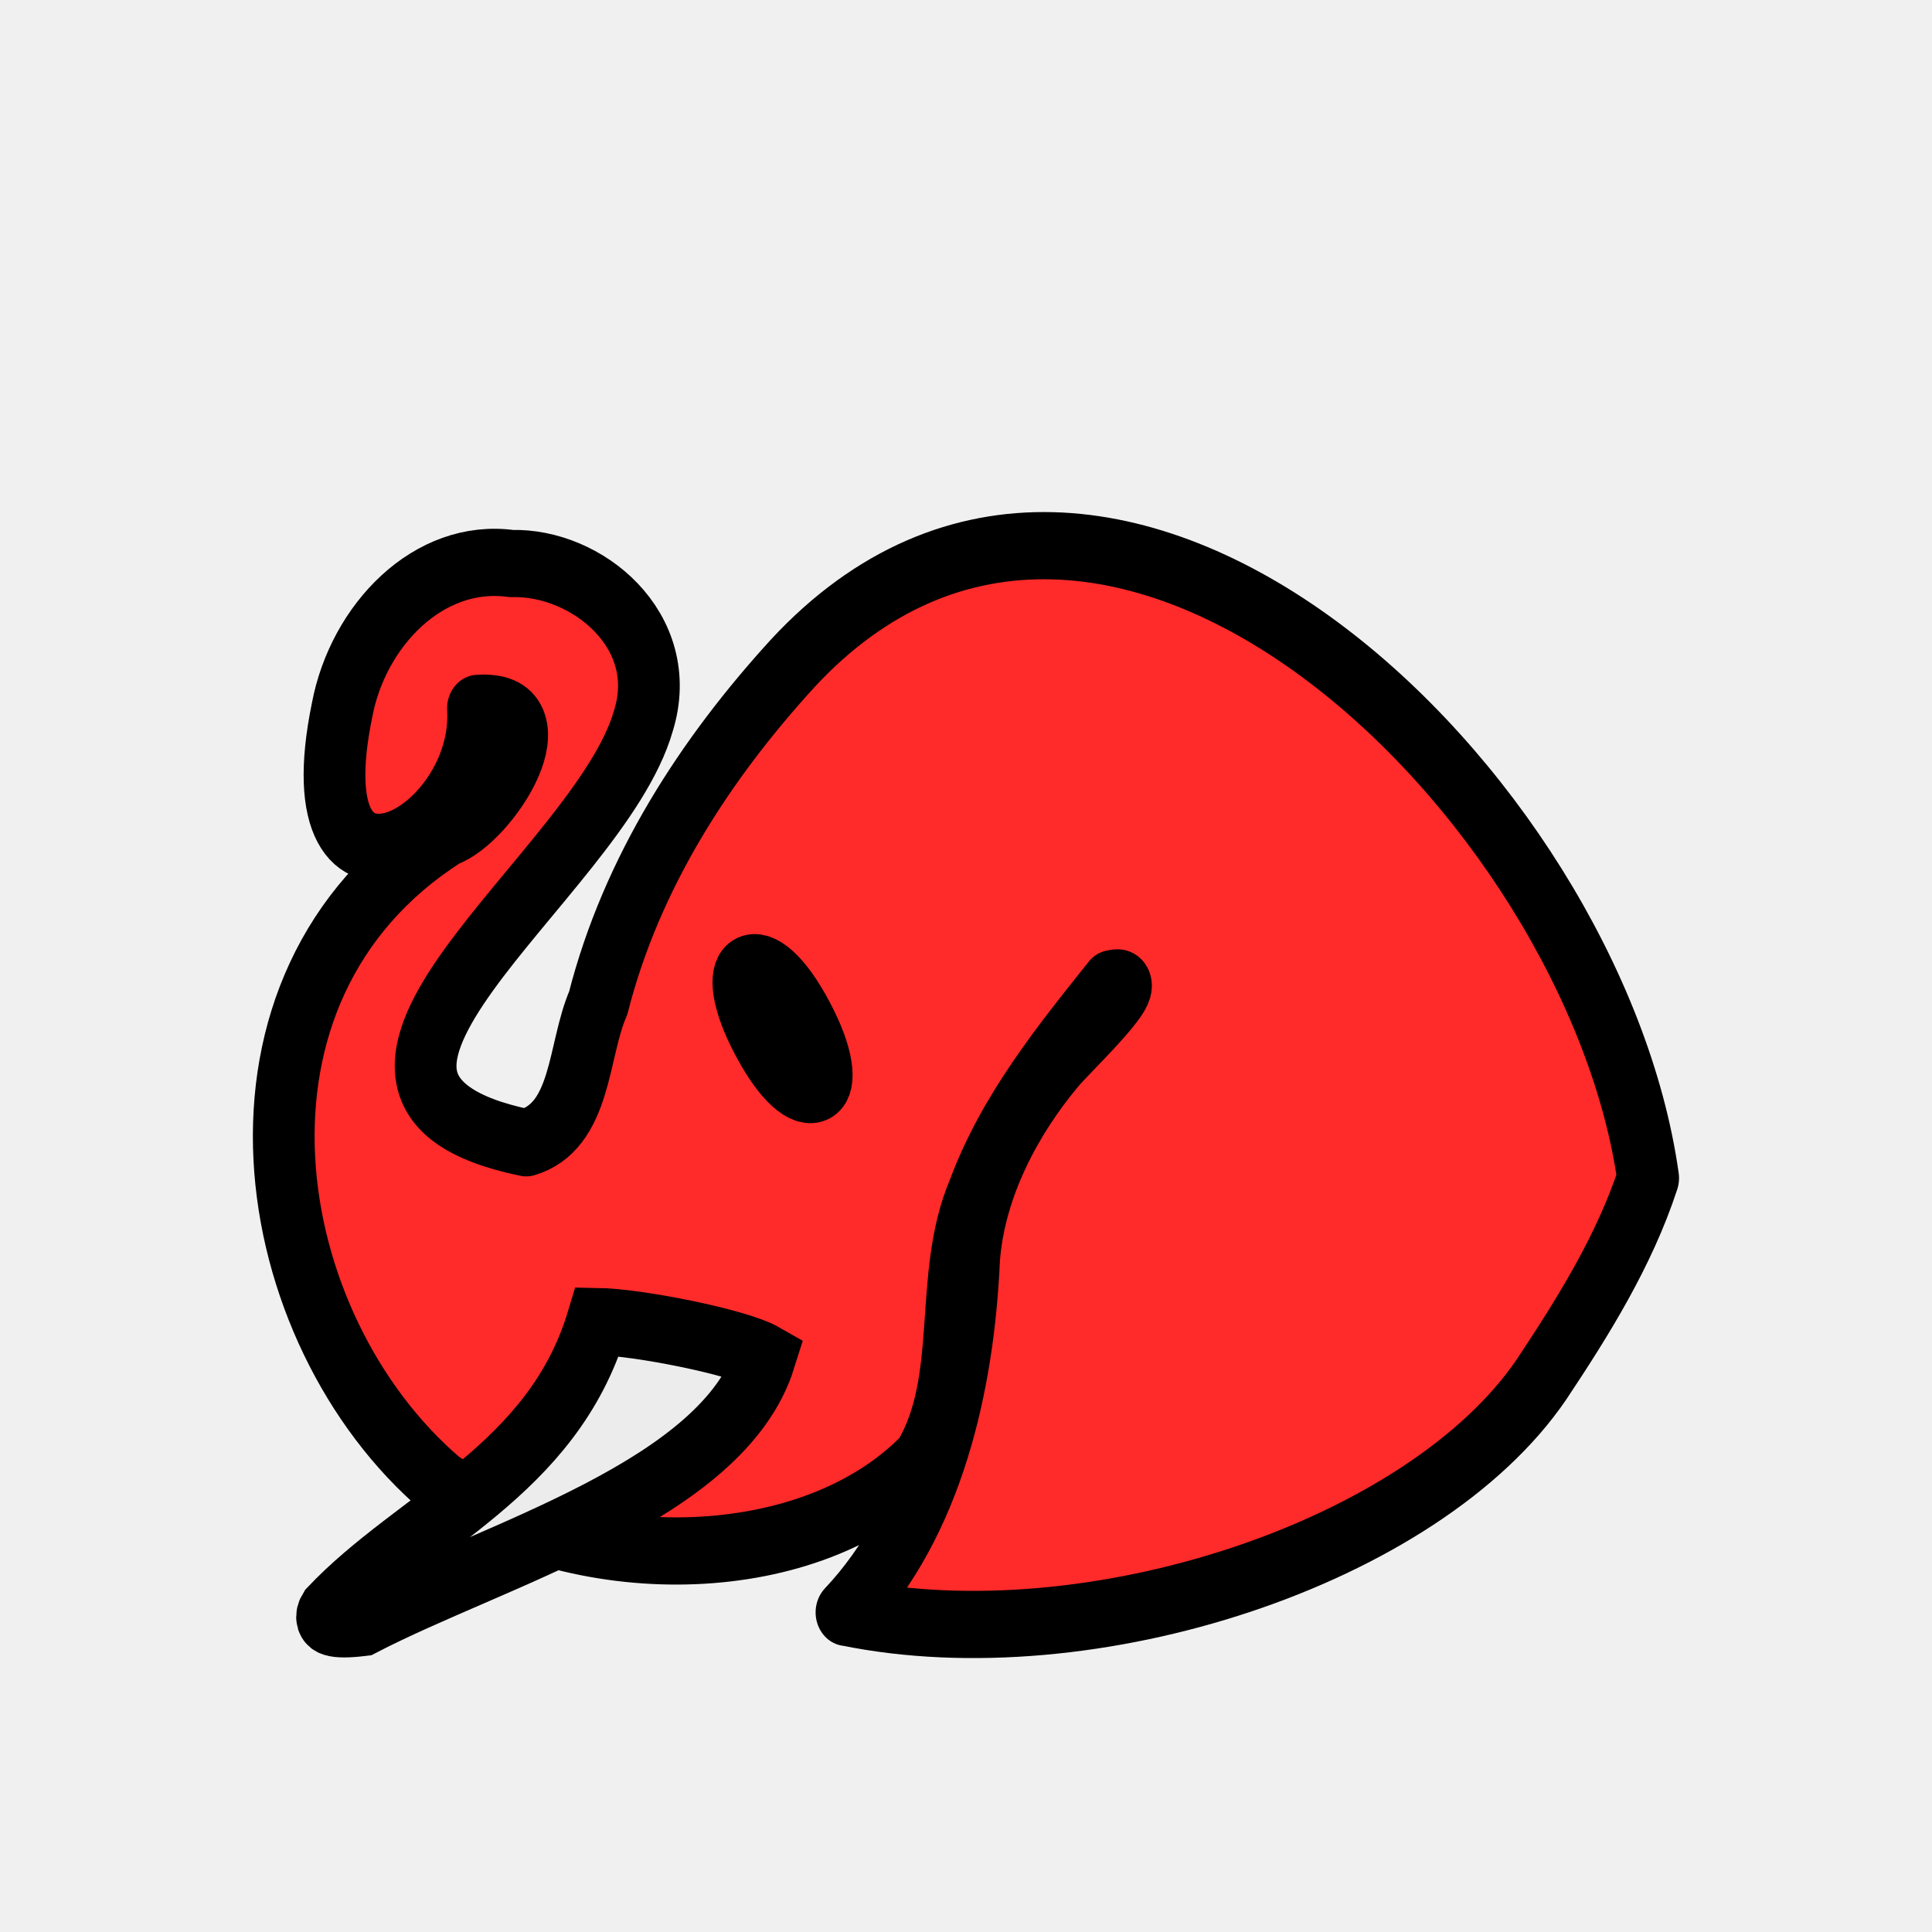
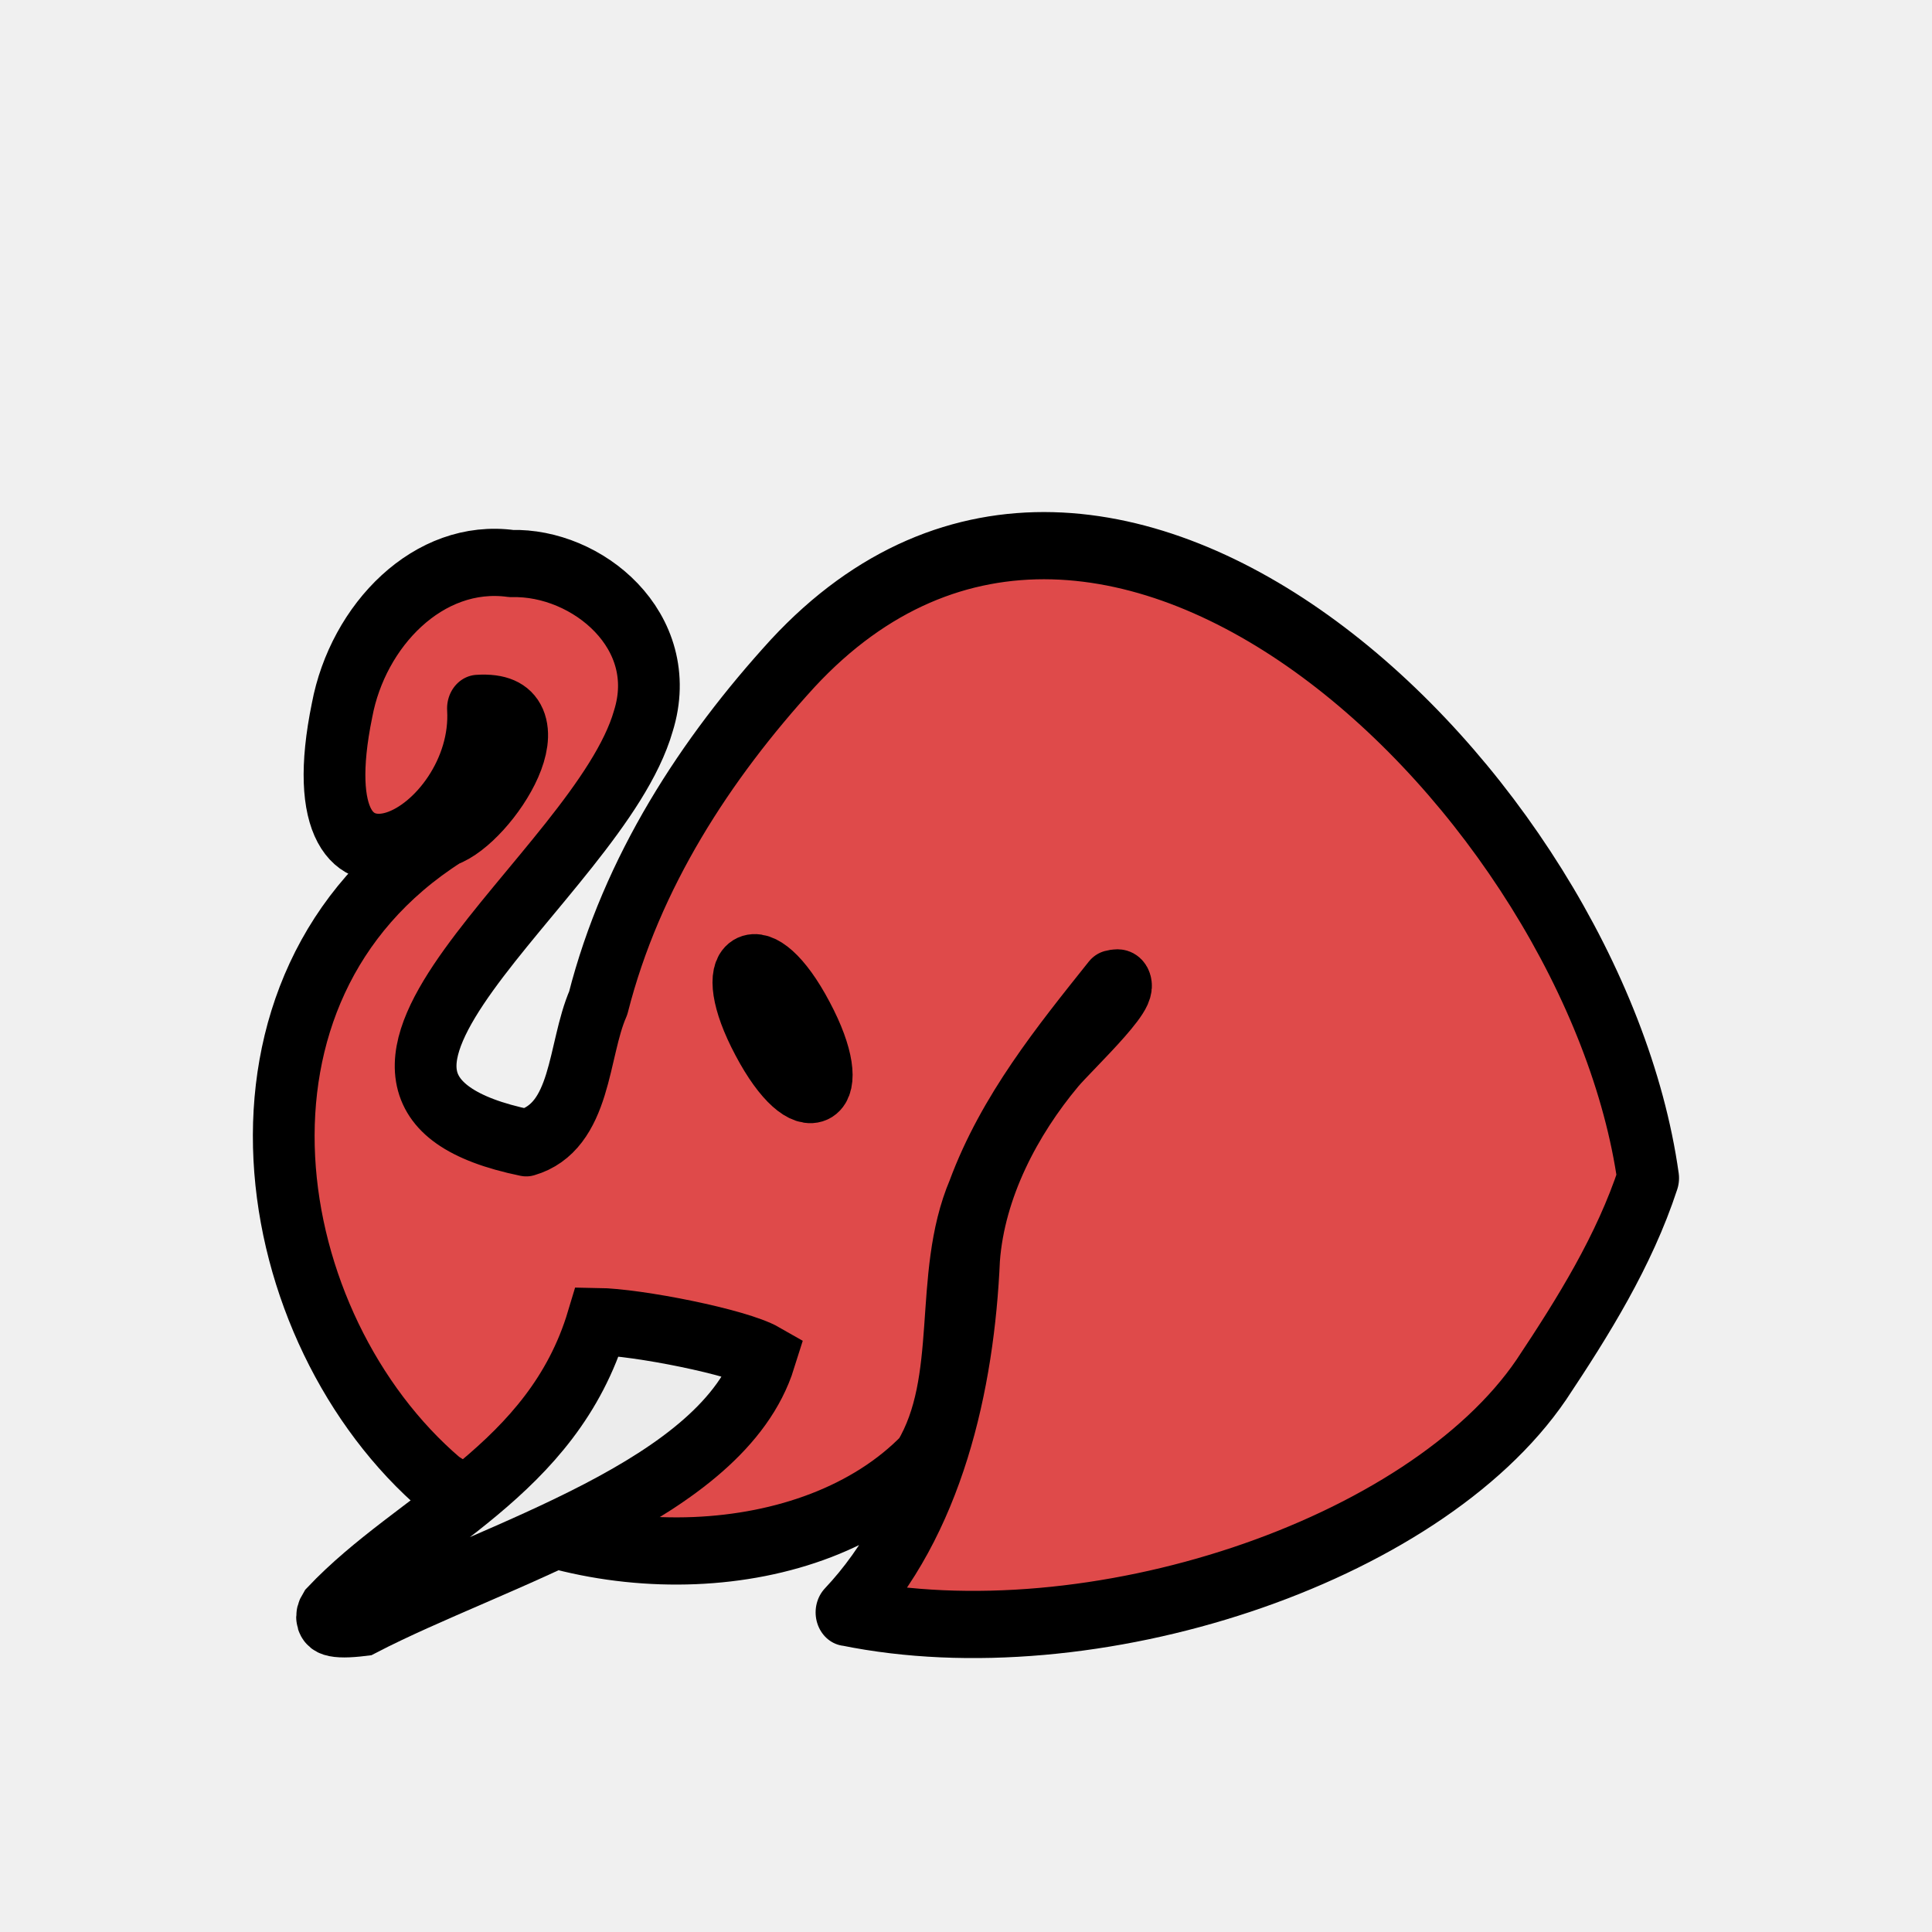
<svg xmlns="http://www.w3.org/2000/svg" width="45" height="45" version="1.1" id="svg4060">
  <defs id="defs4064" />
  <g id="g4673" transform="translate(-62.15675)">
    <g id="g3396" style="fill:#ffffff;fill-opacity:1;stroke:#000000;stroke-width:1.827;stroke-miterlimit:4;stroke-dasharray:none" transform="matrix(0.787014,0,0,0.8567239,-10.70273,18.80371)">
-       <path d="m 117.632,21.886 c 7.233,1.36 17.075,-1.619 20.564,-6.328 1.232,-1.701 2.454,-3.499 3.159,-5.477 -1.59,-10.413 -15.941,-23.282 -25.315,-13.997 -2.58,2.594 -4.771,5.677 -5.759,9.239 -0.613,1.285 -0.471,3.355 -2.13,3.798 -7.845,-1.483 2.143,-7.218 3.466,-11.467 0.834,-2.448 -1.661,-4.34 -3.905,-4.281 -2.455,-0.311 -4.543,1.69 -5.011,3.984 -1.404,6.282 4.251,3.49 4.021,-0.046 2.516,-0.151 0.351,2.971 -0.936,3.385 -7.198,4.201 -5.541,13.493 -0.139,17.718 4.254,2.557 10.951,2.454 14.257,-0.679 1.395,-2.144 0.56,-4.945 1.621,-7.239 0.874,-2.17 2.448,-3.955 3.963,-5.7 1.031,-0.254 -1.241,1.697 -1.678,2.182 -1.291,1.419 -2.39,3.302 -2.552,5.297 -0.161,3.387 -1.066,7.117 -3.629,9.613 z" style="fill:#ff2a2a;fill-opacity:1;stroke:#000000;stroke-width:1.827;stroke-linecap:butt;stroke-linejoin:round;stroke-miterlimit:4;stroke-dasharray:none;stroke-opacity:1" id="path3392" />
+       <path d="m 117.632,21.886 c 7.233,1.36 17.075,-1.619 20.564,-6.328 1.232,-1.701 2.454,-3.499 3.159,-5.477 -1.59,-10.413 -15.941,-23.282 -25.315,-13.997 -2.58,2.594 -4.771,5.677 -5.759,9.239 -0.613,1.285 -0.471,3.355 -2.13,3.798 -7.845,-1.483 2.143,-7.218 3.466,-11.467 0.834,-2.448 -1.661,-4.34 -3.905,-4.281 -2.455,-0.311 -4.543,1.69 -5.011,3.984 -1.404,6.282 4.251,3.49 4.021,-0.046 2.516,-0.151 0.351,2.971 -0.936,3.385 -7.198,4.201 -5.541,13.493 -0.139,17.718 4.254,2.557 10.951,2.454 14.257,-0.679 1.395,-2.144 0.56,-4.945 1.621,-7.239 0.874,-2.17 2.448,-3.955 3.963,-5.7 1.031,-0.254 -1.241,1.697 -1.678,2.182 -1.291,1.419 -2.39,3.302 -2.552,5.297 -0.161,3.387 -1.066,7.117 -3.629,9.613 z" style="fill:#df4a4a;fill-opacity:1;stroke:#000000;stroke-width:1.827;stroke-linecap:butt;stroke-linejoin:round;stroke-miterlimit:4;stroke-dasharray:none;stroke-opacity:1" id="path3392" />
      <path id="path3394" d="m 110.257,13.98 c -1.328,4.066 -5.393,5.404 -7.943,7.882 -0.206,0.304 0.146,0.398 1,0.3 3.905,-1.864 10.663,-3.573 11.904,-7.213 -0.786,-0.413 -3.773,-0.953 -4.961,-0.969 z" style="fill:#ececec;fill-opacity:1;stroke:#000000;stroke-width:1.827;stroke-linecap:butt;stroke-linejoin:miter;stroke-miterlimit:4;stroke-dasharray:none;stroke-opacity:1" />
    </g>
    <path style="stroke:#000000;stroke-width:1.5;stroke-miterlimit:4;stroke-dasharray:none;stroke-opacity:1;fill:#000000;fill-opacity:1" d="m 80.817,23.687 c -1.003,-1.9 -1.876,-1.351 -0.866,0.544 1.003,1.9 1.876,1.351 0.866,-0.544 z" fill="#000000" id="path3408-4" />
  </g>
</svg>
